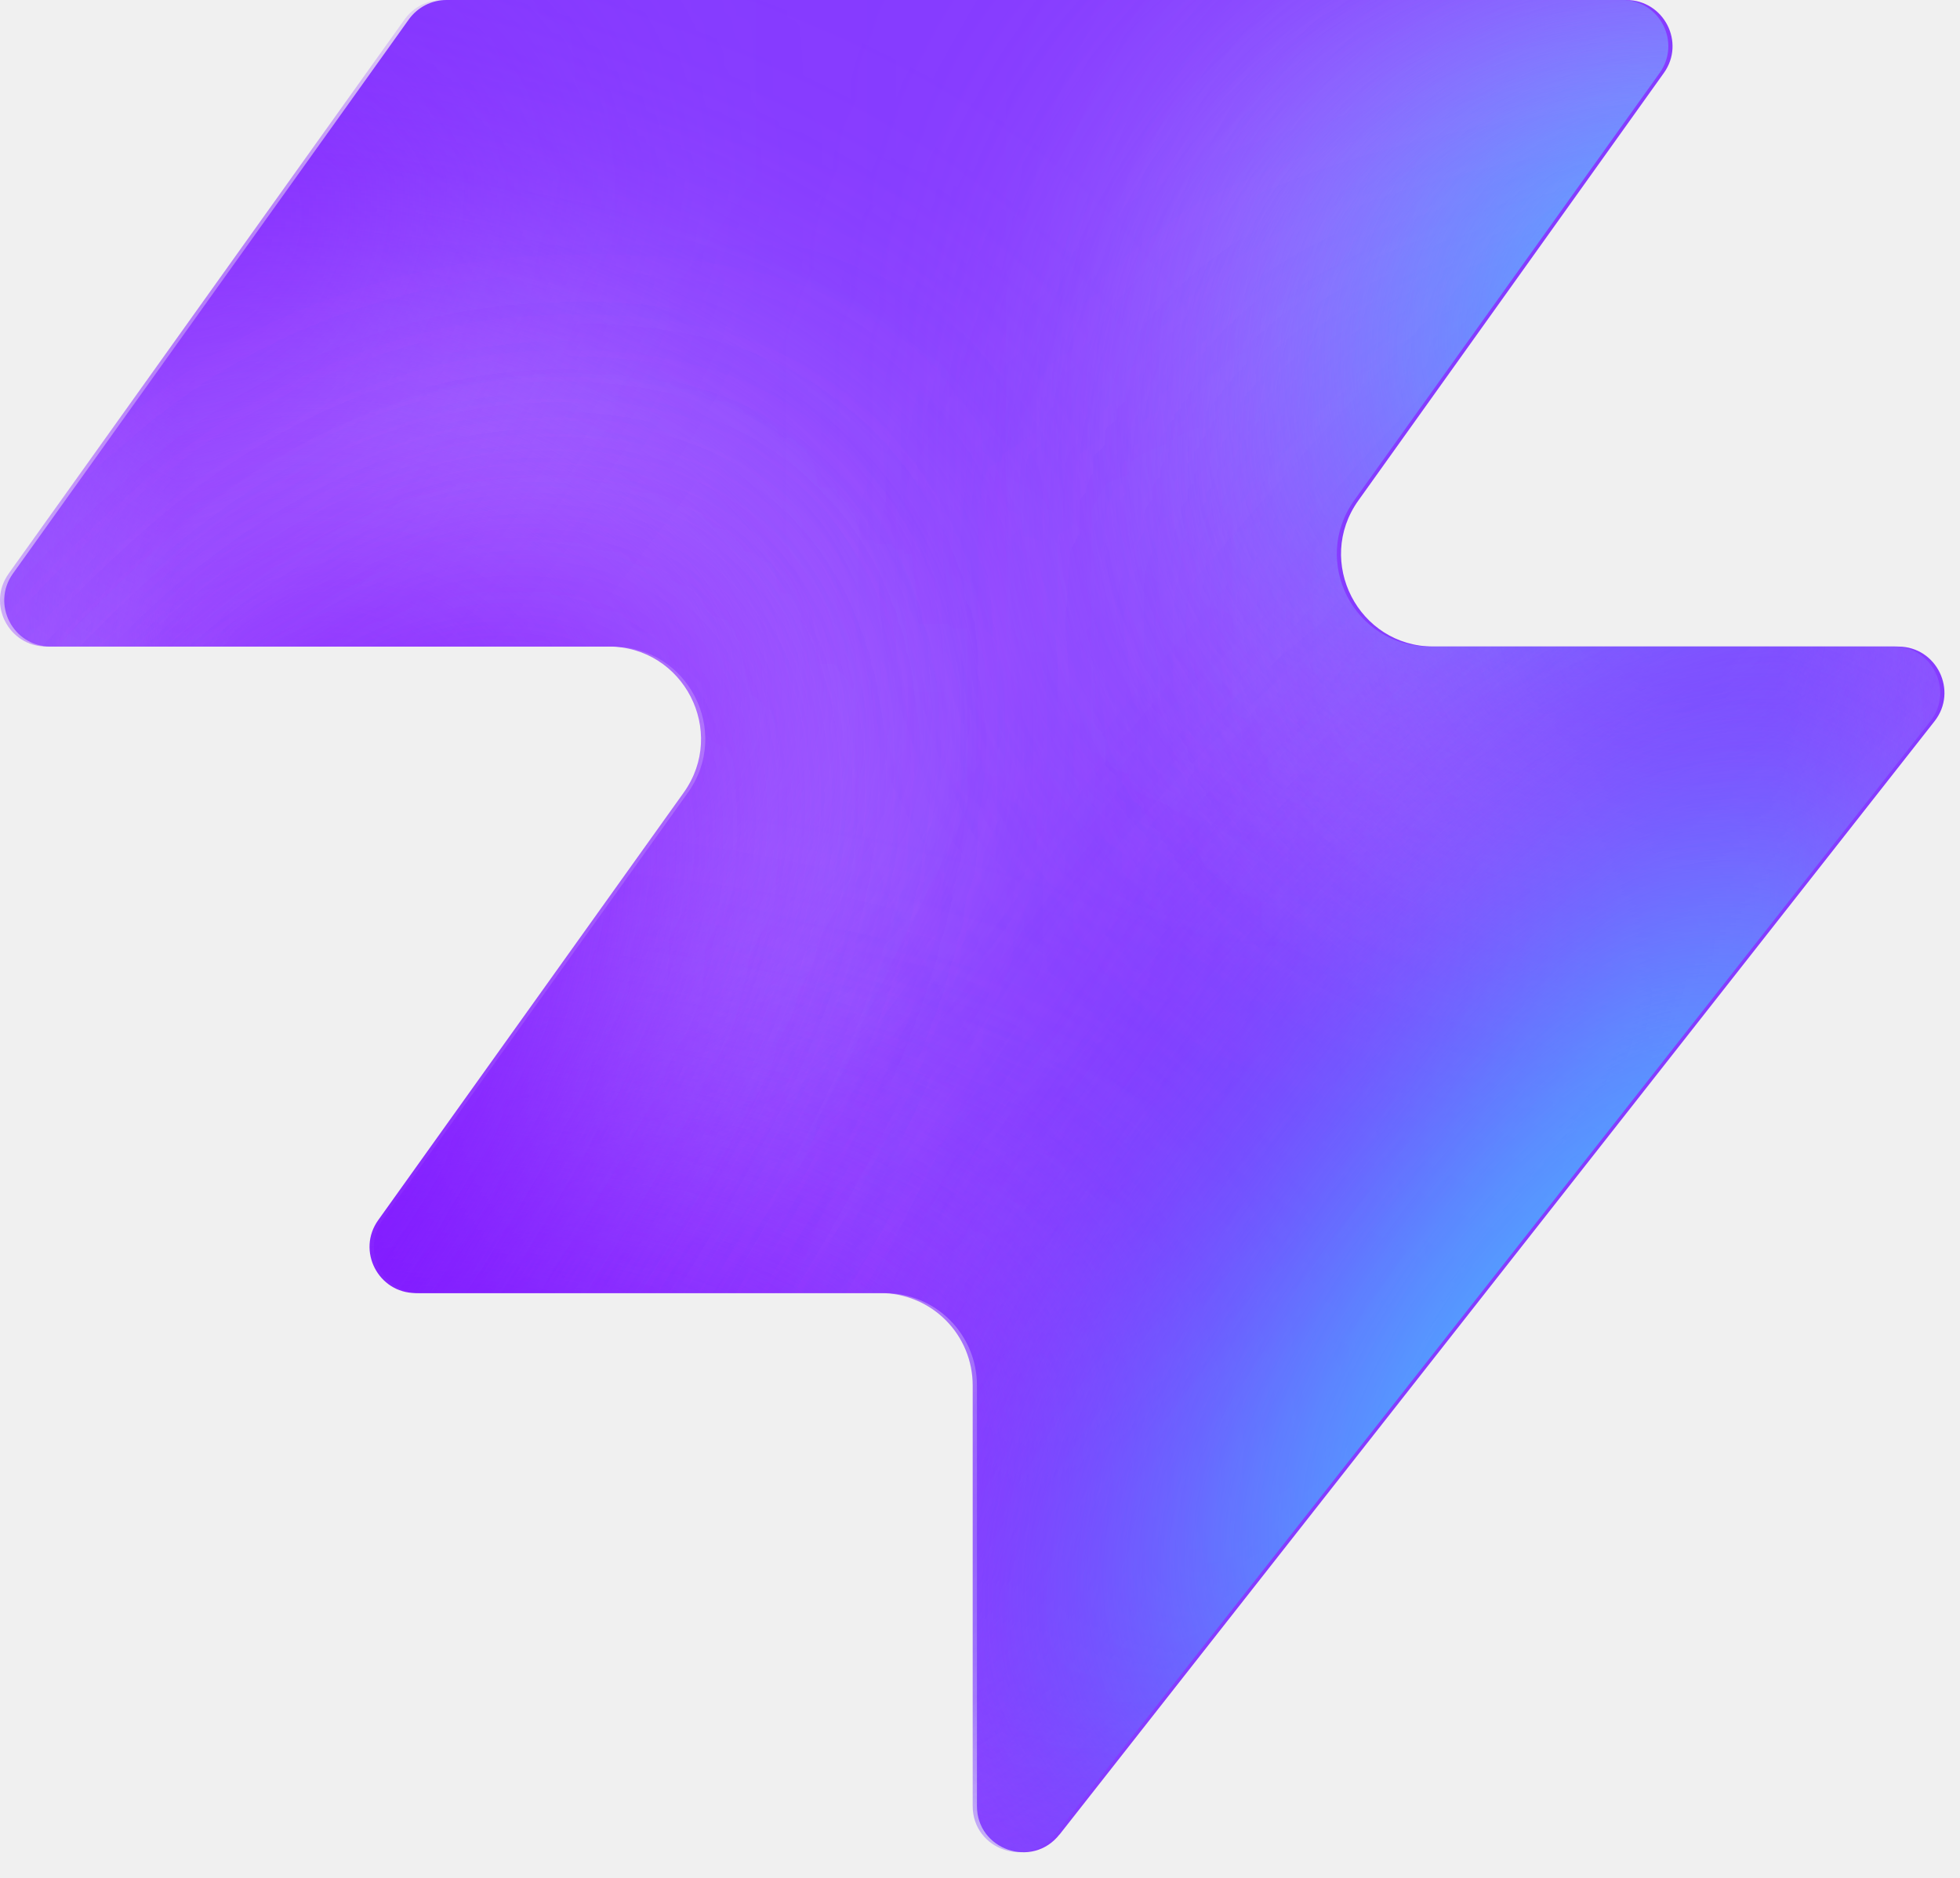
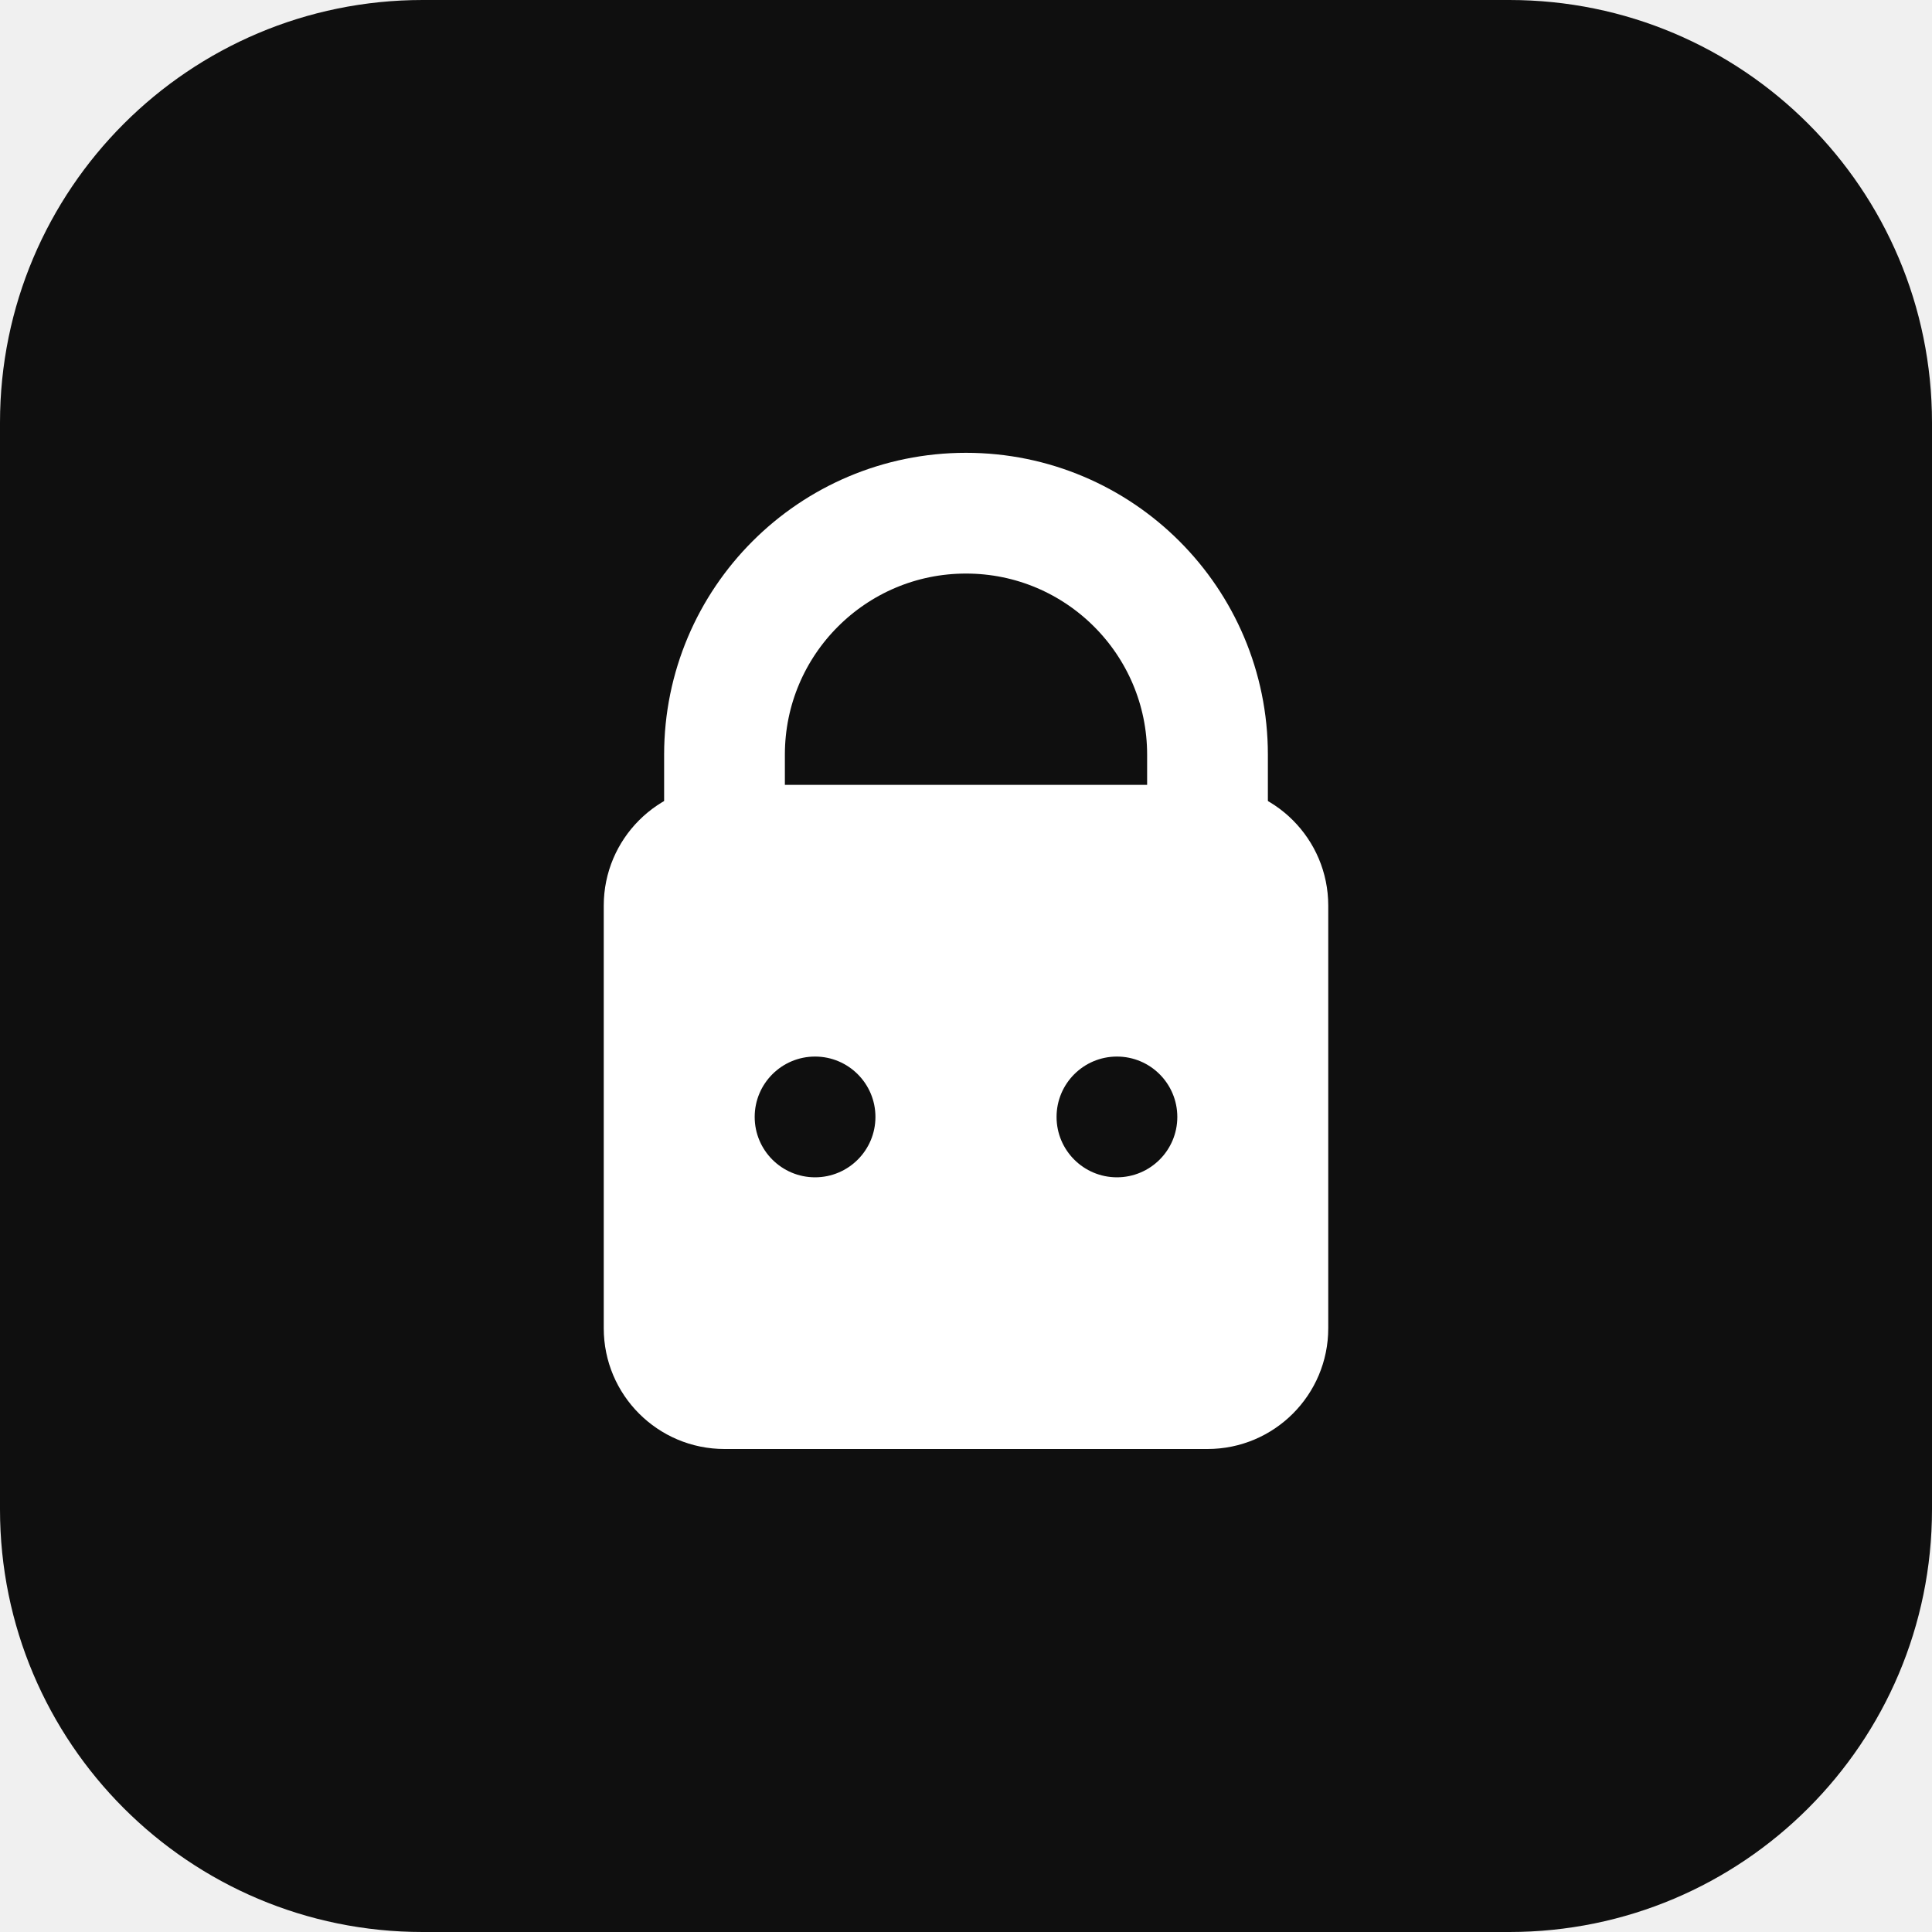
- <svg xmlns="http://www.w3.org/2000/svg" width="48" height="46" fill="none" viewBox="0 0 48 46">
-   <path fill="#863bff" d="M25.946 44.938c-.664.845-2.021.375-2.021-.698V33.937a2.26 2.26 0 0 0-2.262-2.262H10.287c-.92 0-1.456-1.04-.92-1.788l7.48-10.471c1.07-1.497 0-3.578-1.842-3.578H1.237c-.92 0-1.456-1.04-.92-1.788L10.013.474c.214-.297.556-.474.92-.474h28.894c.92 0 1.456 1.04.92 1.788l-7.48 10.471c-1.07 1.498 0 3.579 1.842 3.579h11.377c.943 0 1.473 1.088.89 1.83L25.947 44.94z" style="fill:#863bff;fill:color(display-p3 .525 .23 1);fill-opacity:1" />
-   <mask id="a" width="48" height="46" x="0" y="0" maskUnits="userSpaceOnUse" style="mask-type:alpha">
-     <path fill="#000" d="M25.842 44.938c-.664.844-2.021.375-2.021-.698V33.937a2.26 2.26 0 0 0-2.262-2.262H10.183c-.92 0-1.456-1.04-.92-1.788l7.48-10.471c1.07-1.498 0-3.579-1.842-3.579H1.133c-.92 0-1.456-1.04-.92-1.787L9.91.473c.214-.297.556-.474.92-.474h28.894c.92 0 1.456 1.04.92 1.788l-7.48 10.471c-1.07 1.498 0 3.578 1.842 3.578h11.377c.943 0 1.473 1.088.89 1.832L25.843 44.94z" style="fill:#000;fill-opacity:1" />
-   </mask>
-   <g mask="url(#a)">
-     <g filter="url(#b)">
-       <ellipse cx="5.508" cy="14.704" fill="#ede6ff" rx="5.508" ry="14.704" style="fill:#ede6ff;fill:color(display-p3 .927 .903 1);fill-opacity:1" transform="matrix(.00324 1 1 -.00324 -4.47 31.516)" />
-     </g>
-     <g filter="url(#c)">
-       <ellipse cx="10.399" cy="29.851" fill="#ede6ff" rx="10.399" ry="29.851" style="fill:#ede6ff;fill:color(display-p3 .927 .903 1);fill-opacity:1" transform="matrix(.00324 1 1 -.00324 -39.328 7.883)" />
-     </g>
-     <g filter="url(#d)">
-       <ellipse cx="5.508" cy="30.487" fill="#7e14ff" rx="5.508" ry="30.487" style="fill:#7e14ff;fill:color(display-p3 .492 .077 1);fill-opacity:1" transform="rotate(89.814 -25.913 -14.639)scale(1 -1)" />
-     </g>
-     <g filter="url(#e)">
-       <ellipse cx="5.508" cy="30.599" fill="#7e14ff" rx="5.508" ry="30.599" style="fill:#7e14ff;fill:color(display-p3 .492 .077 1);fill-opacity:1" transform="rotate(89.814 -32.644 -3.334)scale(1 -1)" />
-     </g>
-     <g filter="url(#f)">
-       <ellipse cx="5.508" cy="30.599" fill="#7e14ff" rx="5.508" ry="30.599" style="fill:#7e14ff;fill:color(display-p3 .492 .077 1);fill-opacity:1" transform="matrix(.00324 1 1 -.00324 -34.34 30.47)" />
-     </g>
-     <g filter="url(#g)">
-       <ellipse cx="14.072" cy="22.078" fill="#ede6ff" rx="14.072" ry="22.078" style="fill:#ede6ff;fill:color(display-p3 .927 .903 1);fill-opacity:1" transform="rotate(93.35 24.506 48.493)scale(-1 1)" />
-     </g>
-     <g filter="url(#h)">
-       <ellipse cx="3.47" cy="21.501" fill="#7e14ff" rx="3.47" ry="21.501" style="fill:#7e14ff;fill:color(display-p3 .492 .077 1);fill-opacity:1" transform="rotate(89.009 28.708 47.59)scale(-1 1)" />
-     </g>
-     <g filter="url(#i)">
-       <ellipse cx="3.47" cy="21.501" fill="#7e14ff" rx="3.47" ry="21.501" style="fill:#7e14ff;fill:color(display-p3 .492 .077 1);fill-opacity:1" transform="rotate(89.009 28.708 47.59)scale(-1 1)" />
-     </g>
-     <g filter="url(#j)">
-       <ellipse cx=".387" cy="8.972" fill="#7e14ff" rx="4.407" ry="29.108" style="fill:#7e14ff;fill:color(display-p3 .492 .077 1);fill-opacity:1" transform="rotate(39.51 .387 8.972)" />
-     </g>
-     <g filter="url(#k)">
-       <ellipse cx="47.523" cy="-6.092" fill="#7e14ff" rx="4.407" ry="29.108" style="fill:#7e14ff;fill:color(display-p3 .492 .077 1);fill-opacity:1" transform="rotate(37.892 47.523 -6.092)" />
-     </g>
-     <g filter="url(#l)">
-       <ellipse cx="41.412" cy="6.333" fill="#47bfff" rx="5.971" ry="9.665" style="fill:#47bfff;fill:color(display-p3 .28 .748 1);fill-opacity:1" transform="rotate(37.892 41.412 6.333)" />
-     </g>
-     <g filter="url(#m)">
-       <ellipse cx="-1.879" cy="38.332" fill="#7e14ff" rx="4.407" ry="29.108" style="fill:#7e14ff;fill:color(display-p3 .492 .077 1);fill-opacity:1" transform="rotate(37.892 -1.88 38.332)" />
-     </g>
-     <g filter="url(#n)">
-       <ellipse cx="-1.879" cy="38.332" fill="#7e14ff" rx="4.407" ry="29.108" style="fill:#7e14ff;fill:color(display-p3 .492 .077 1);fill-opacity:1" transform="rotate(37.892 -1.88 38.332)" />
-     </g>
-     <g filter="url(#o)">
-       <ellipse cx="35.651" cy="29.907" fill="#7e14ff" rx="4.407" ry="29.108" style="fill:#7e14ff;fill:color(display-p3 .492 .077 1);fill-opacity:1" transform="rotate(37.892 35.651 29.907)" />
-     </g>
-     <g filter="url(#p)">
-       <ellipse cx="38.418" cy="32.4" fill="#47bfff" rx="5.971" ry="15.297" style="fill:#47bfff;fill:color(display-p3 .28 .748 1);fill-opacity:1" transform="rotate(37.892 38.418 32.4)" />
-     </g>
-   </g>
-   <defs>
-     <filter id="b" width="60.045" height="41.654" x="-19.77" y="16.149" color-interpolation-filters="sRGB" filterUnits="userSpaceOnUse">
-       <feFlood flood-opacity="0" result="BackgroundImageFix" />
-       <feBlend in="SourceGraphic" in2="BackgroundImageFix" result="shape" />
-       <feGaussianBlur result="effect1_foregroundBlur_2002_17158" stdDeviation="7.659" />
-     </filter>
-     <filter id="c" width="90.34" height="51.437" x="-54.613" y="-7.533" color-interpolation-filters="sRGB" filterUnits="userSpaceOnUse">
-       <feFlood flood-opacity="0" result="BackgroundImageFix" />
-       <feBlend in="SourceGraphic" in2="BackgroundImageFix" result="shape" />
-       <feGaussianBlur result="effect1_foregroundBlur_2002_17158" stdDeviation="7.659" />
-     </filter>
-     <filter id="d" width="79.355" height="29.4" x="-49.64" y="2.03" color-interpolation-filters="sRGB" filterUnits="userSpaceOnUse">
-       <feFlood flood-opacity="0" result="BackgroundImageFix" />
-       <feBlend in="SourceGraphic" in2="BackgroundImageFix" result="shape" />
-       <feGaussianBlur result="effect1_foregroundBlur_2002_17158" stdDeviation="4.596" />
-     </filter>
-     <filter id="e" width="79.579" height="29.4" x="-45.045" y="20.029" color-interpolation-filters="sRGB" filterUnits="userSpaceOnUse">
-       <feFlood flood-opacity="0" result="BackgroundImageFix" />
-       <feBlend in="SourceGraphic" in2="BackgroundImageFix" result="shape" />
-       <feGaussianBlur result="effect1_foregroundBlur_2002_17158" stdDeviation="4.596" />
-     </filter>
-     <filter id="f" width="79.579" height="29.4" x="-43.513" y="21.178" color-interpolation-filters="sRGB" filterUnits="userSpaceOnUse">
-       <feFlood flood-opacity="0" result="BackgroundImageFix" />
-       <feBlend in="SourceGraphic" in2="BackgroundImageFix" result="shape" />
-       <feGaussianBlur result="effect1_foregroundBlur_2002_17158" stdDeviation="4.596" />
-     </filter>
-     <filter id="g" width="74.749" height="58.852" x="15.756" y="-17.901" color-interpolation-filters="sRGB" filterUnits="userSpaceOnUse">
-       <feFlood flood-opacity="0" result="BackgroundImageFix" />
-       <feBlend in="SourceGraphic" in2="BackgroundImageFix" result="shape" />
-       <feGaussianBlur result="effect1_foregroundBlur_2002_17158" stdDeviation="7.659" />
-     </filter>
-     <filter id="h" width="61.377" height="25.362" x="23.548" y="2.284" color-interpolation-filters="sRGB" filterUnits="userSpaceOnUse">
-       <feFlood flood-opacity="0" result="BackgroundImageFix" />
-       <feBlend in="SourceGraphic" in2="BackgroundImageFix" result="shape" />
-       <feGaussianBlur result="effect1_foregroundBlur_2002_17158" stdDeviation="4.596" />
-     </filter>
-     <filter id="i" width="61.377" height="25.362" x="23.548" y="2.284" color-interpolation-filters="sRGB" filterUnits="userSpaceOnUse">
-       <feFlood flood-opacity="0" result="BackgroundImageFix" />
-       <feBlend in="SourceGraphic" in2="BackgroundImageFix" result="shape" />
-       <feGaussianBlur result="effect1_foregroundBlur_2002_17158" stdDeviation="4.596" />
-     </filter>
-     <filter id="j" width="56.045" height="63.649" x="-27.636" y="-22.853" color-interpolation-filters="sRGB" filterUnits="userSpaceOnUse">
-       <feFlood flood-opacity="0" result="BackgroundImageFix" />
-       <feBlend in="SourceGraphic" in2="BackgroundImageFix" result="shape" />
-       <feGaussianBlur result="effect1_foregroundBlur_2002_17158" stdDeviation="4.596" />
-     </filter>
-     <filter id="k" width="54.814" height="64.646" x="20.116" y="-38.415" color-interpolation-filters="sRGB" filterUnits="userSpaceOnUse">
-       <feFlood flood-opacity="0" result="BackgroundImageFix" />
-       <feBlend in="SourceGraphic" in2="BackgroundImageFix" result="shape" />
-       <feGaussianBlur result="effect1_foregroundBlur_2002_17158" stdDeviation="4.596" />
-     </filter>
-     <filter id="l" width="33.541" height="35.313" x="24.641" y="-11.323" color-interpolation-filters="sRGB" filterUnits="userSpaceOnUse">
-       <feFlood flood-opacity="0" result="BackgroundImageFix" />
-       <feBlend in="SourceGraphic" in2="BackgroundImageFix" result="shape" />
-       <feGaussianBlur result="effect1_foregroundBlur_2002_17158" stdDeviation="4.596" />
-     </filter>
-     <filter id="m" width="54.814" height="64.646" x="-29.286" y="6.009" color-interpolation-filters="sRGB" filterUnits="userSpaceOnUse">
-       <feFlood flood-opacity="0" result="BackgroundImageFix" />
-       <feBlend in="SourceGraphic" in2="BackgroundImageFix" result="shape" />
-       <feGaussianBlur result="effect1_foregroundBlur_2002_17158" stdDeviation="4.596" />
-     </filter>
-     <filter id="n" width="54.814" height="64.646" x="-29.286" y="6.009" color-interpolation-filters="sRGB" filterUnits="userSpaceOnUse">
-       <feFlood flood-opacity="0" result="BackgroundImageFix" />
-       <feBlend in="SourceGraphic" in2="BackgroundImageFix" result="shape" />
-       <feGaussianBlur result="effect1_foregroundBlur_2002_17158" stdDeviation="4.596" />
-     </filter>
-     <filter id="o" width="54.814" height="64.646" x="8.244" y="-2.416" color-interpolation-filters="sRGB" filterUnits="userSpaceOnUse">
-       <feFlood flood-opacity="0" result="BackgroundImageFix" />
-       <feBlend in="SourceGraphic" in2="BackgroundImageFix" result="shape" />
-       <feGaussianBlur result="effect1_foregroundBlur_2002_17158" stdDeviation="4.596" />
-     </filter>
-     <filter id="p" width="39.409" height="43.623" x="18.713" y="10.588" color-interpolation-filters="sRGB" filterUnits="userSpaceOnUse">
-       <feFlood flood-opacity="0" result="BackgroundImageFix" />
-       <feBlend in="SourceGraphic" in2="BackgroundImageFix" result="shape" />
-       <feGaussianBlur result="effect1_foregroundBlur_2002_17158" stdDeviation="4.596" />
-     </filter>
-   </defs>
+ <svg xmlns="http://www.w3.org/2000/svg" viewBox="0 0 64 64">
+   <rect width="64" height="64" rx="14" fill="#0f0f0f" />
+   <path d="M24 28v-3a8 8 0 0 1 16 0v3" fill="none" stroke="#fff" stroke-width="4" stroke-linecap="round" />
+   <rect x="20" y="26" width="24" height="22" rx="4" fill="#fff" />
+   <circle cx="27" cy="37" r="2" fill="#0f0f0f" />
+   <circle cx="37" cy="37" r="2" fill="#0f0f0f" />
</svg>
